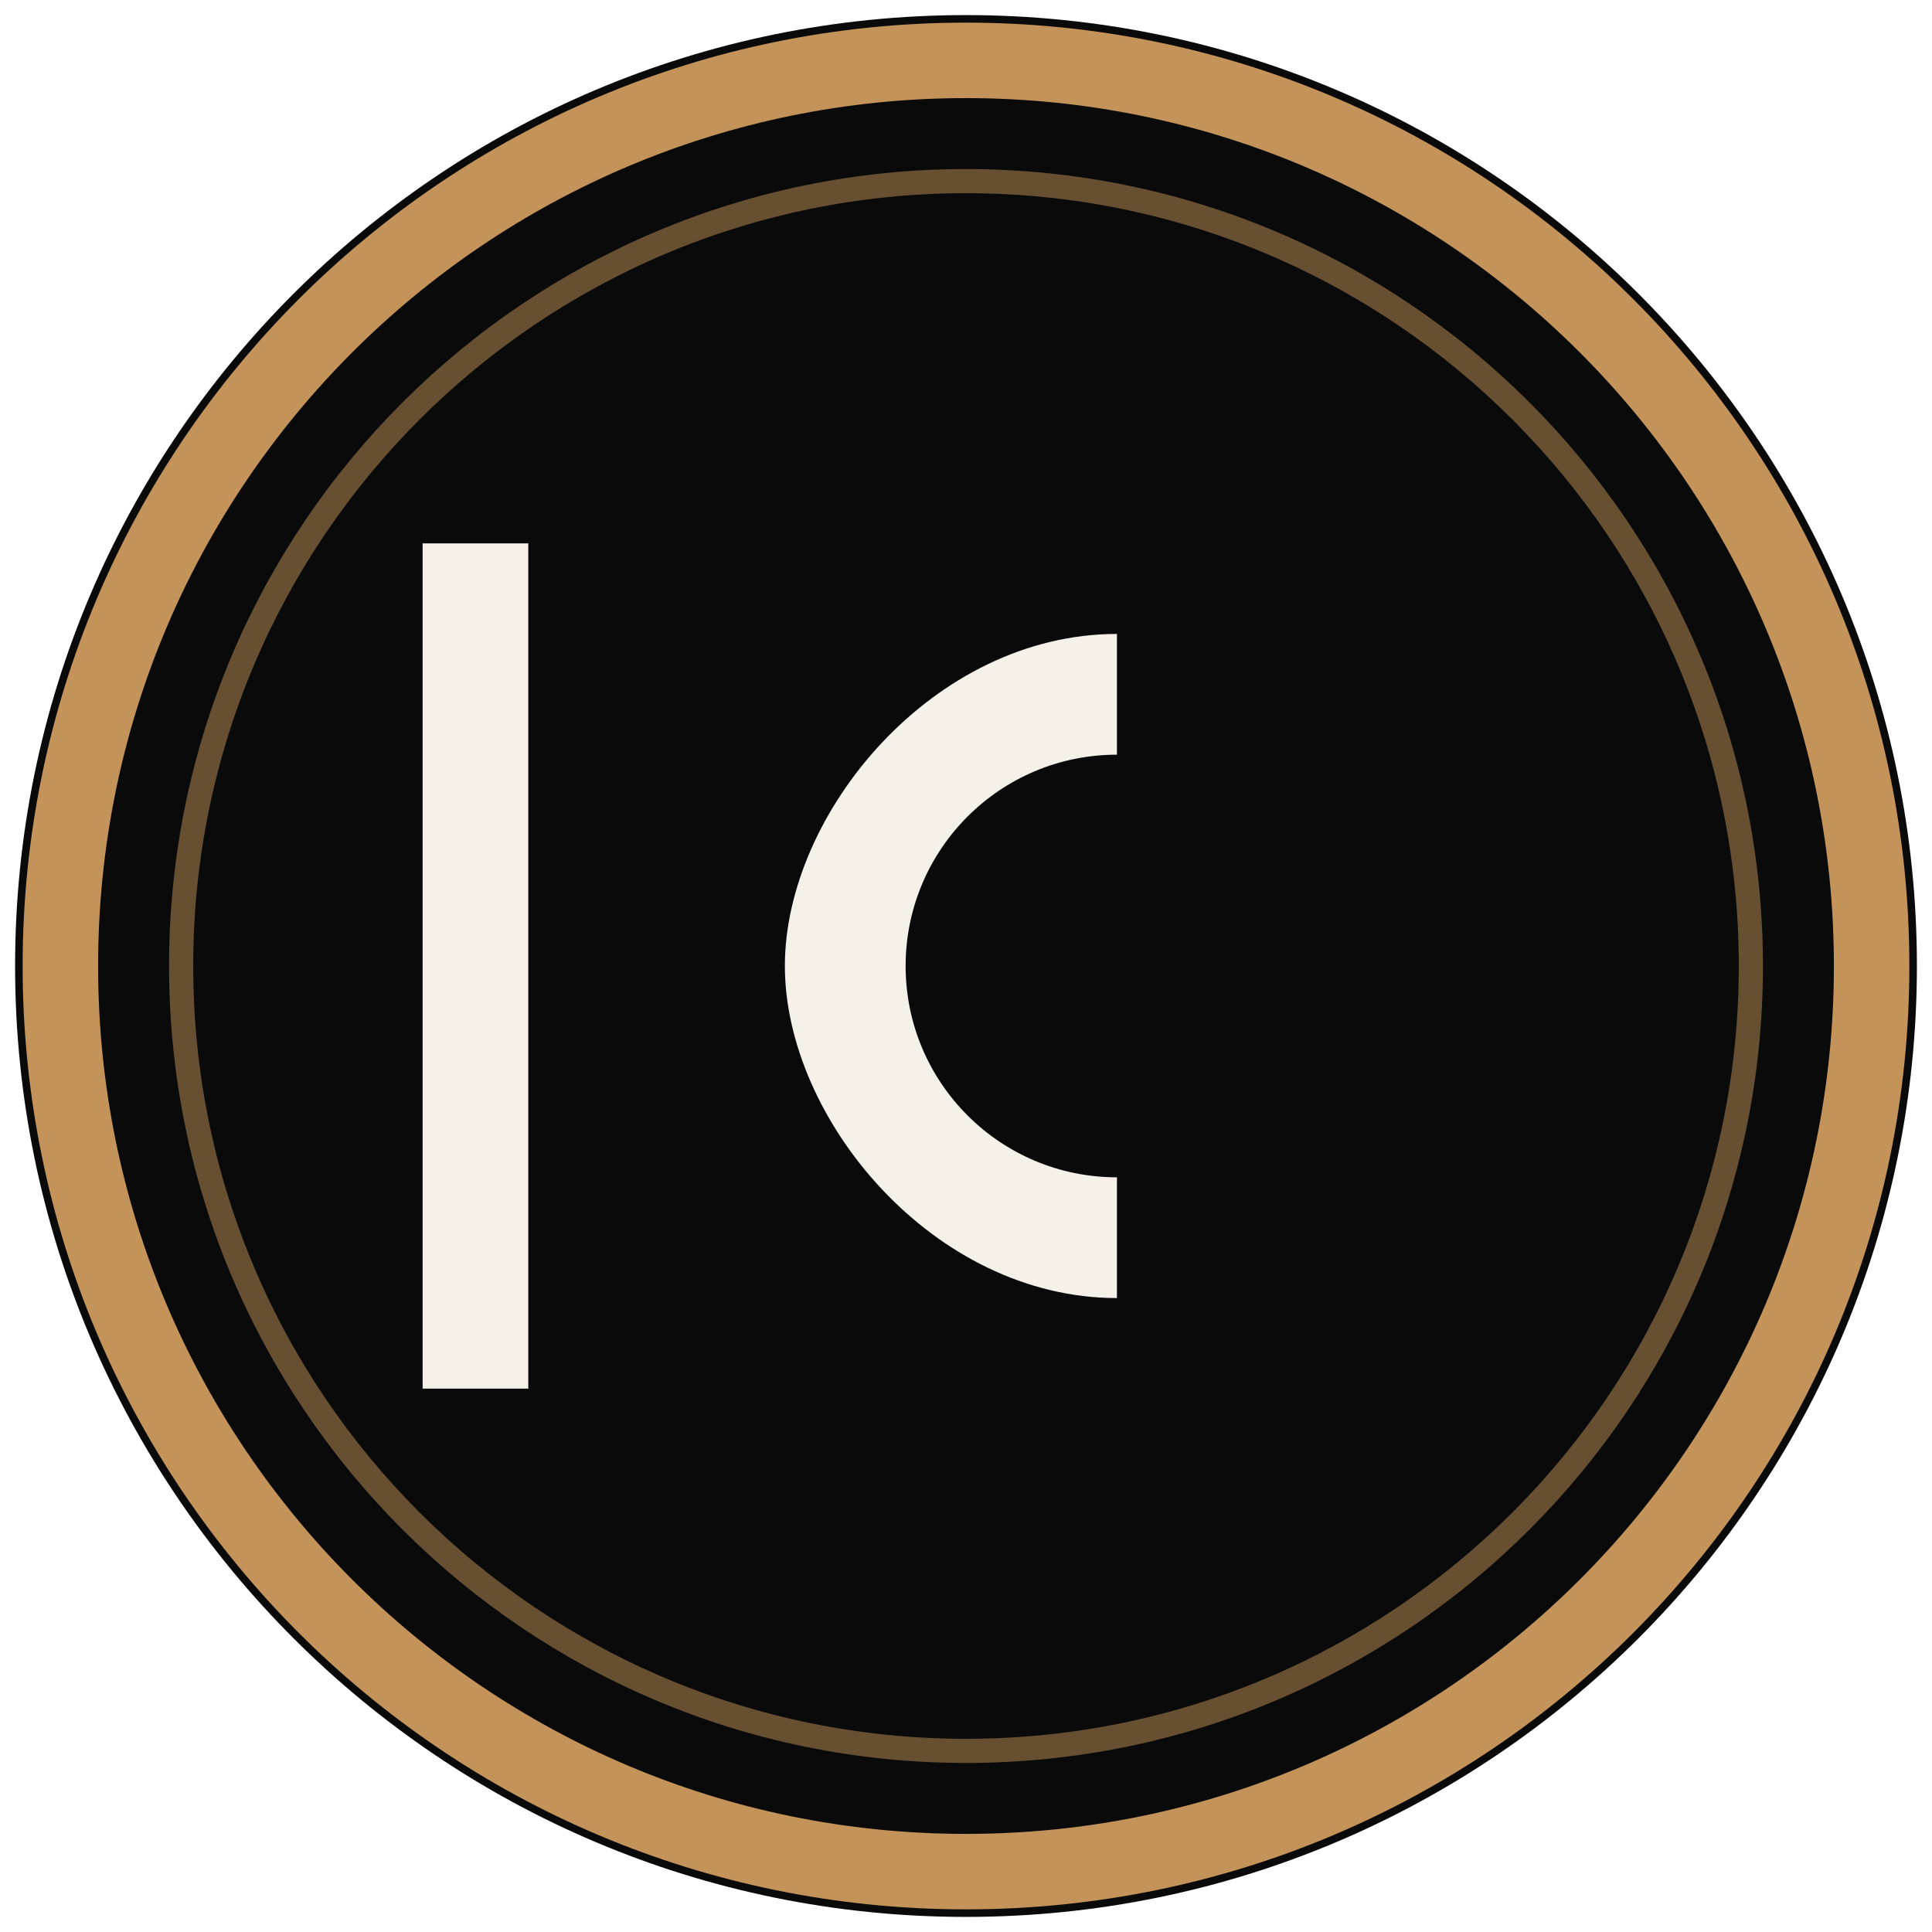
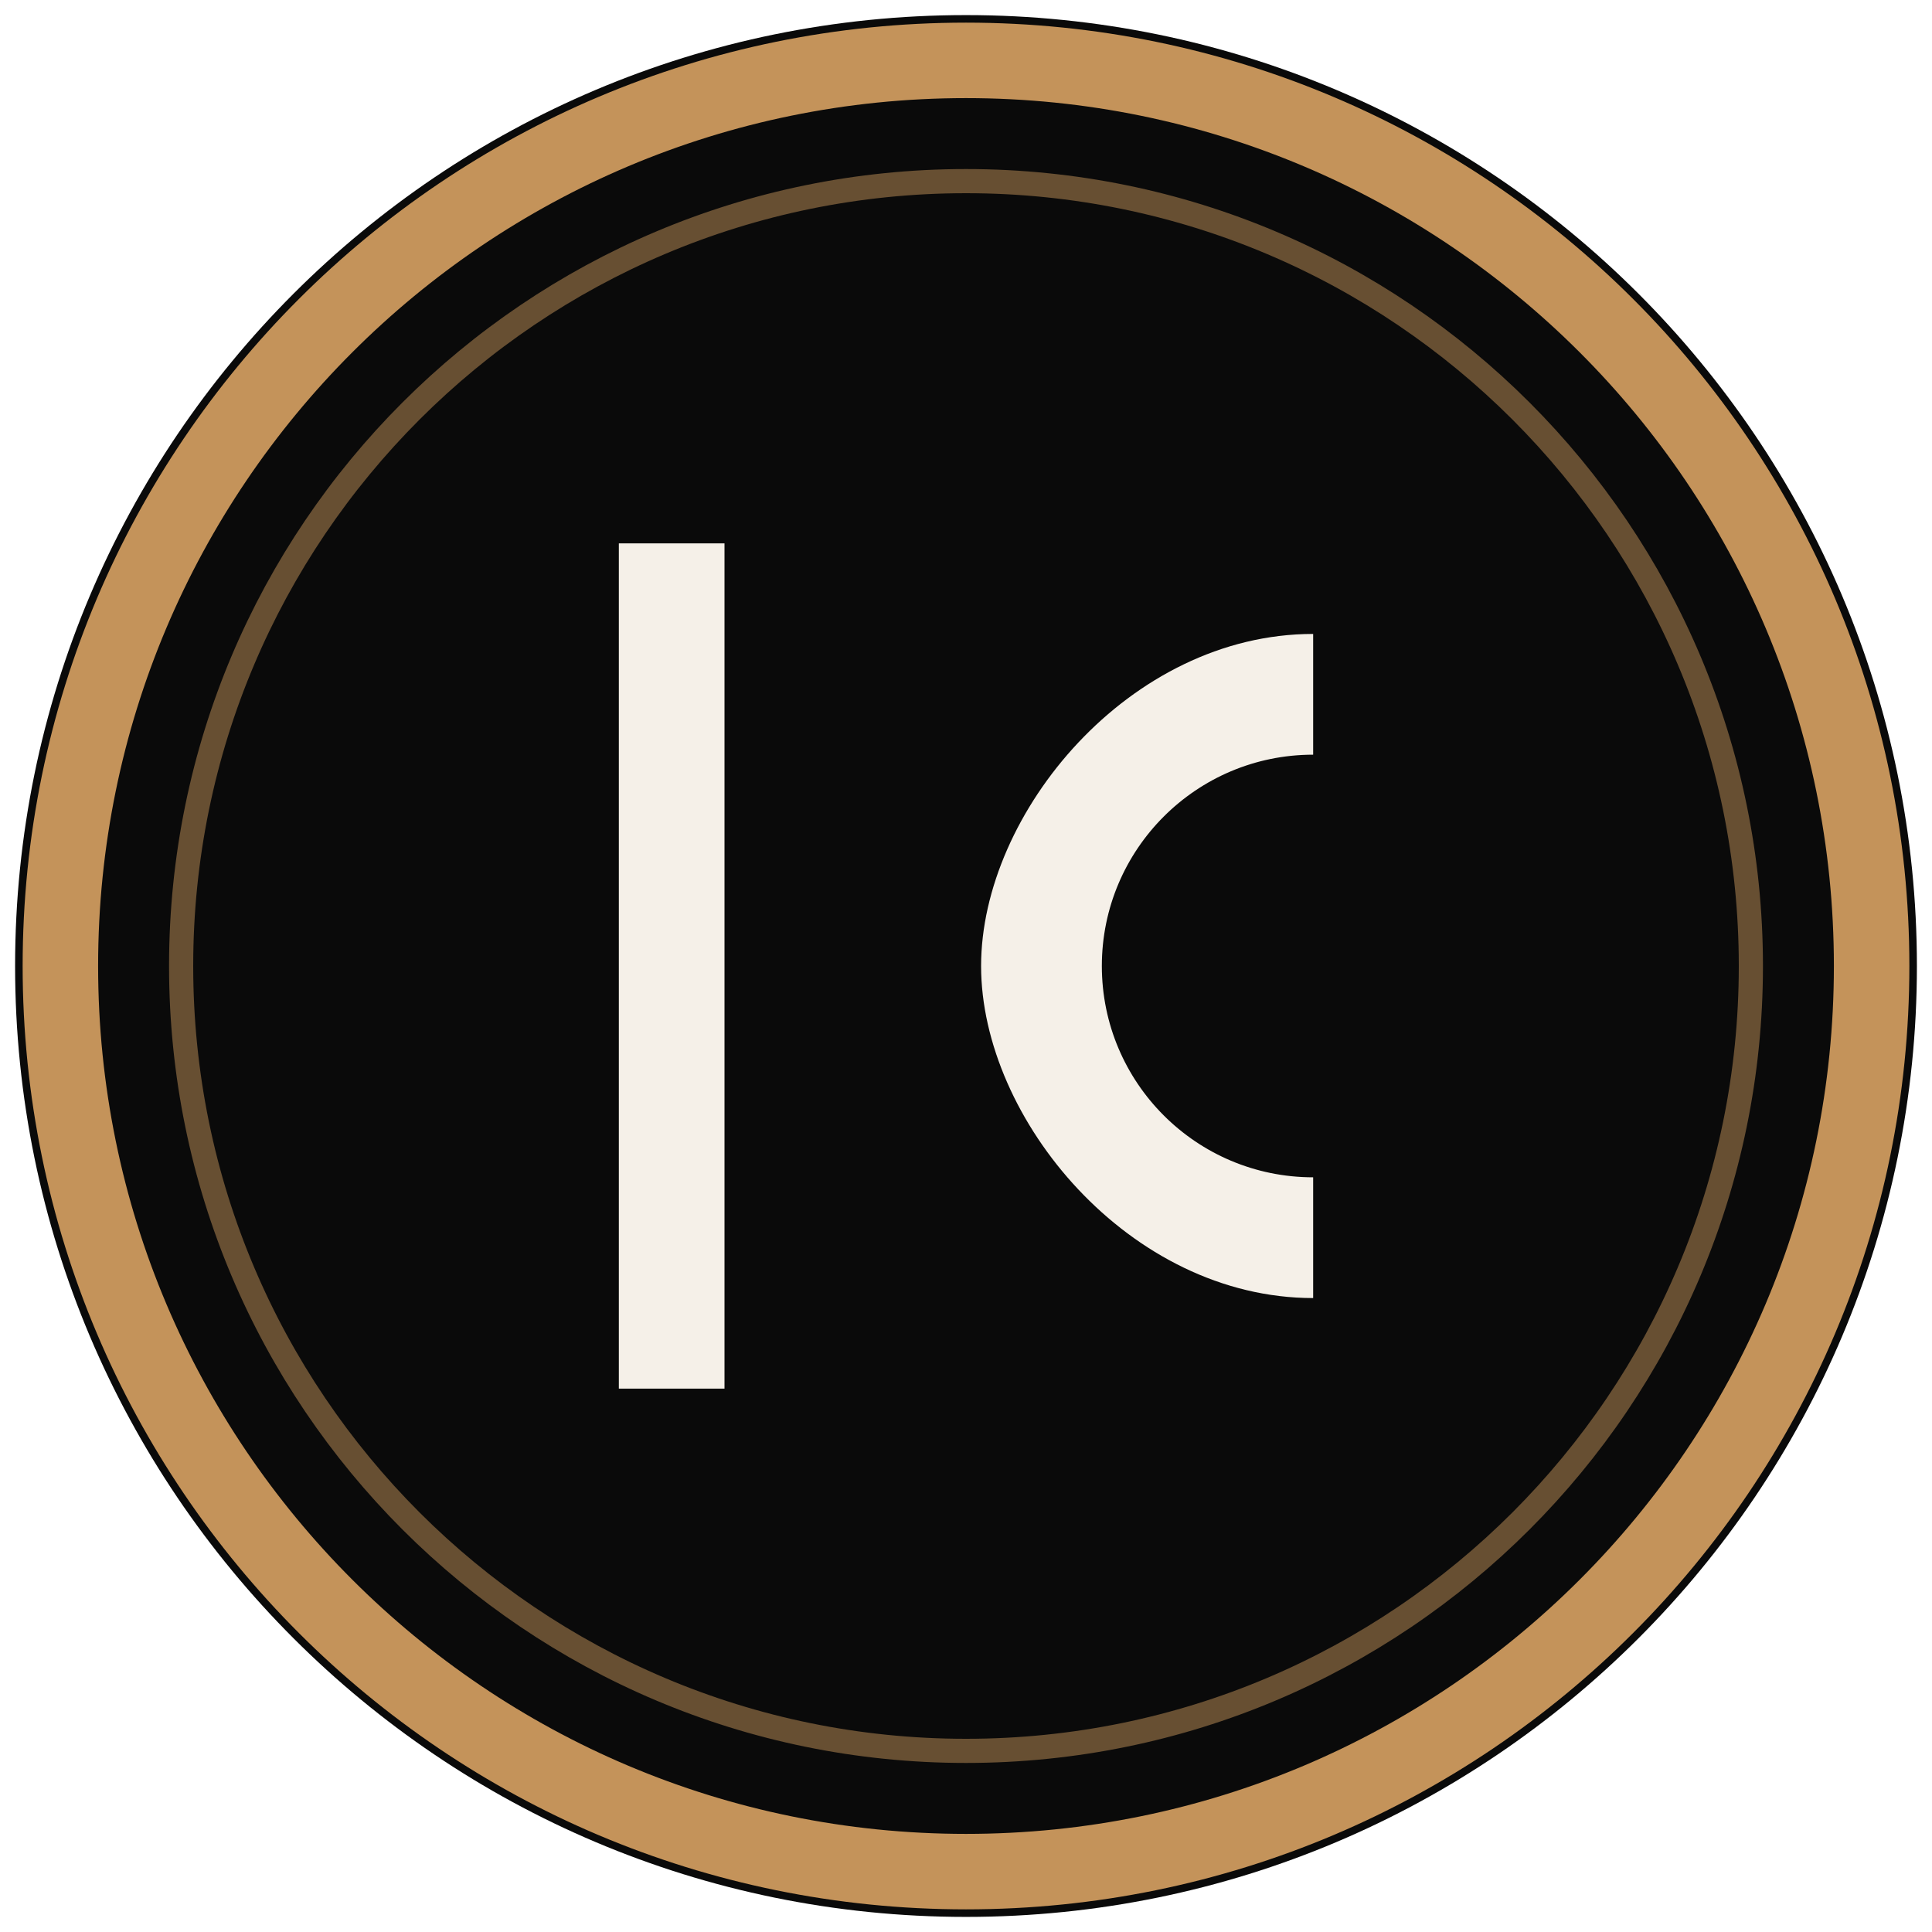
<svg xmlns="http://www.w3.org/2000/svg" viewBox="0 0 64 64" fill="none" role="img" aria-label="ISSA Capital">
  <circle cx="32" cy="32" r="31.5" fill="#0A0A0A" />
  <circle cx="32" cy="32" r="30" fill="none" stroke="#C4935A" stroke-width="2.5" />
  <circle cx="32" cy="32" r="26" fill="none" stroke="#C4935A" stroke-width="0.8" opacity="0.5" />
-   <path d="M 14,18 L 17.5,18 L 17.5,46 L 14,46 Z" fill="#F5F0E8" />
-   <path d="M 37,21        C 30.925,21 26,26.925 26,32        C 26,37.075 30.925,43 37,43        L 37,39        C 33.134,39 30,35.866 30,32        C 30,28.134 33.134,25 37,25        Z" fill="#F5F0E8" />
+   <path d="M 20.5,18 L 24,18 L 24,46 L 20.5,46 Z" fill="#F5F0E8" />
+   <path d="M 43.5,21        C 37.425,21 32.5,26.925 32.5,32        C 32.5,37.075 37.425,43 43.5,43        L 43.5,39        C 39.634,39 36.5,35.866 36.5,32        C 36.5,28.134 39.634,25 43.5,25        Z" fill="#F5F0E8" />
</svg>
